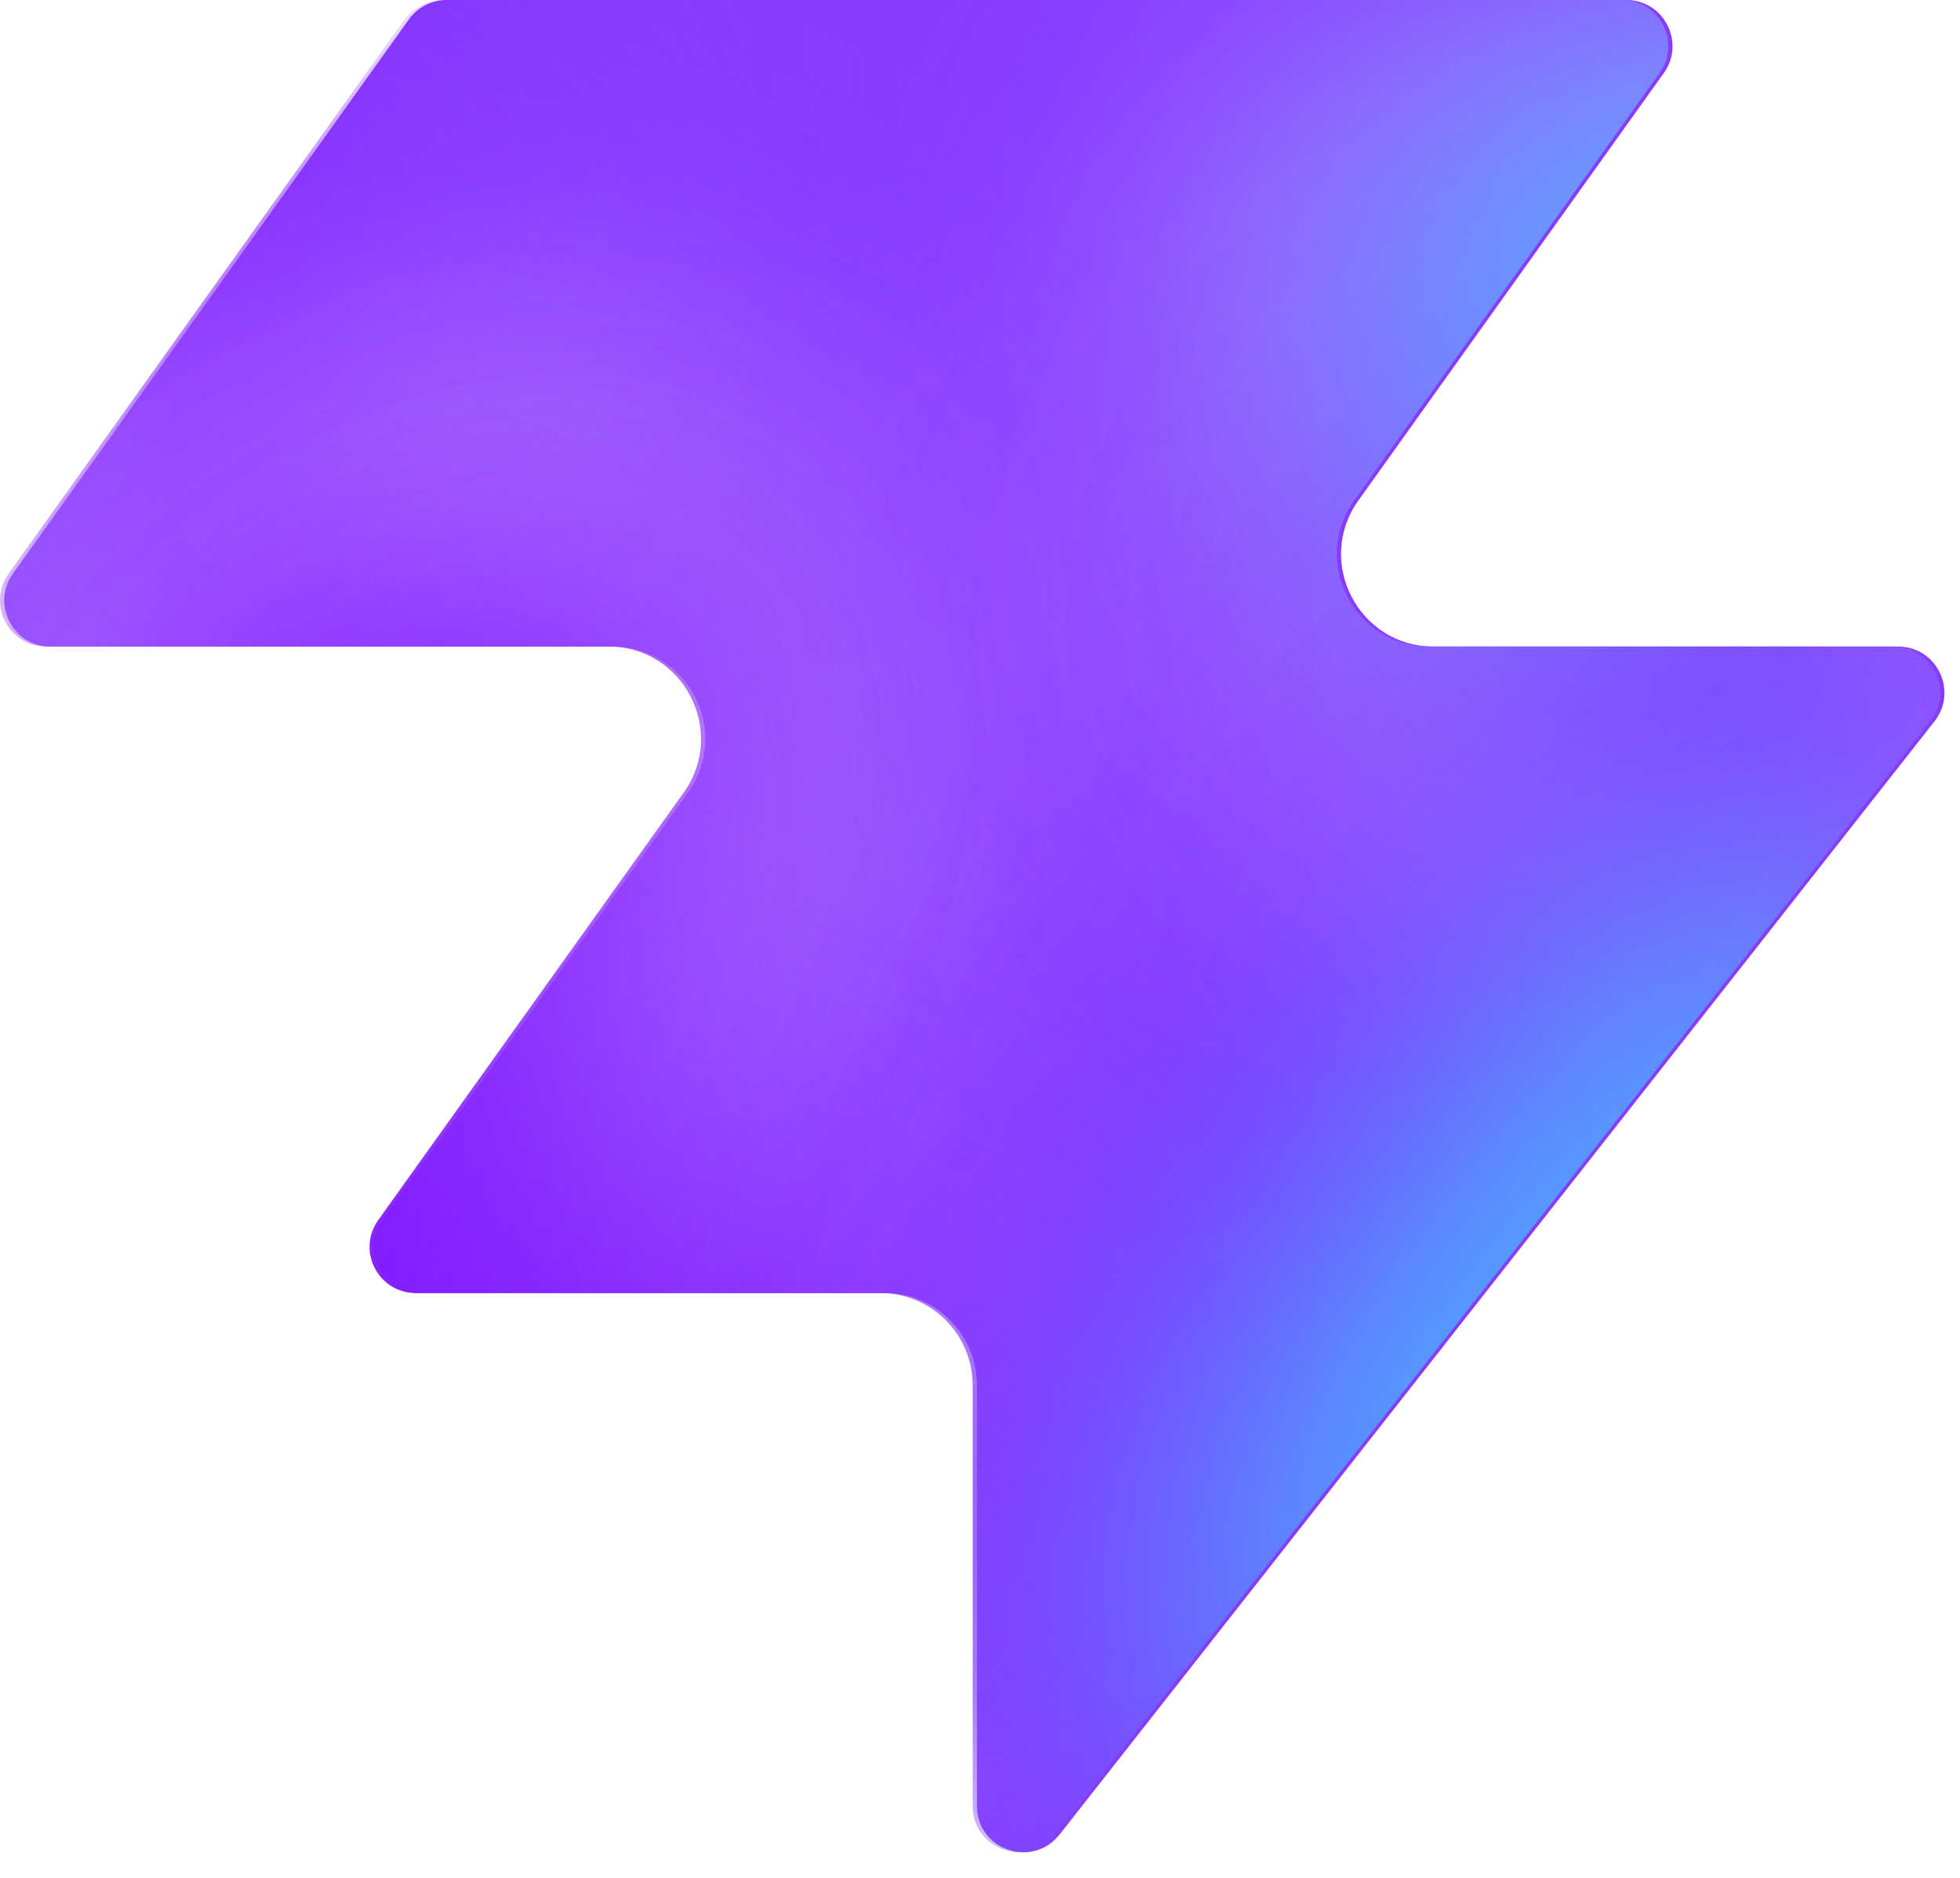
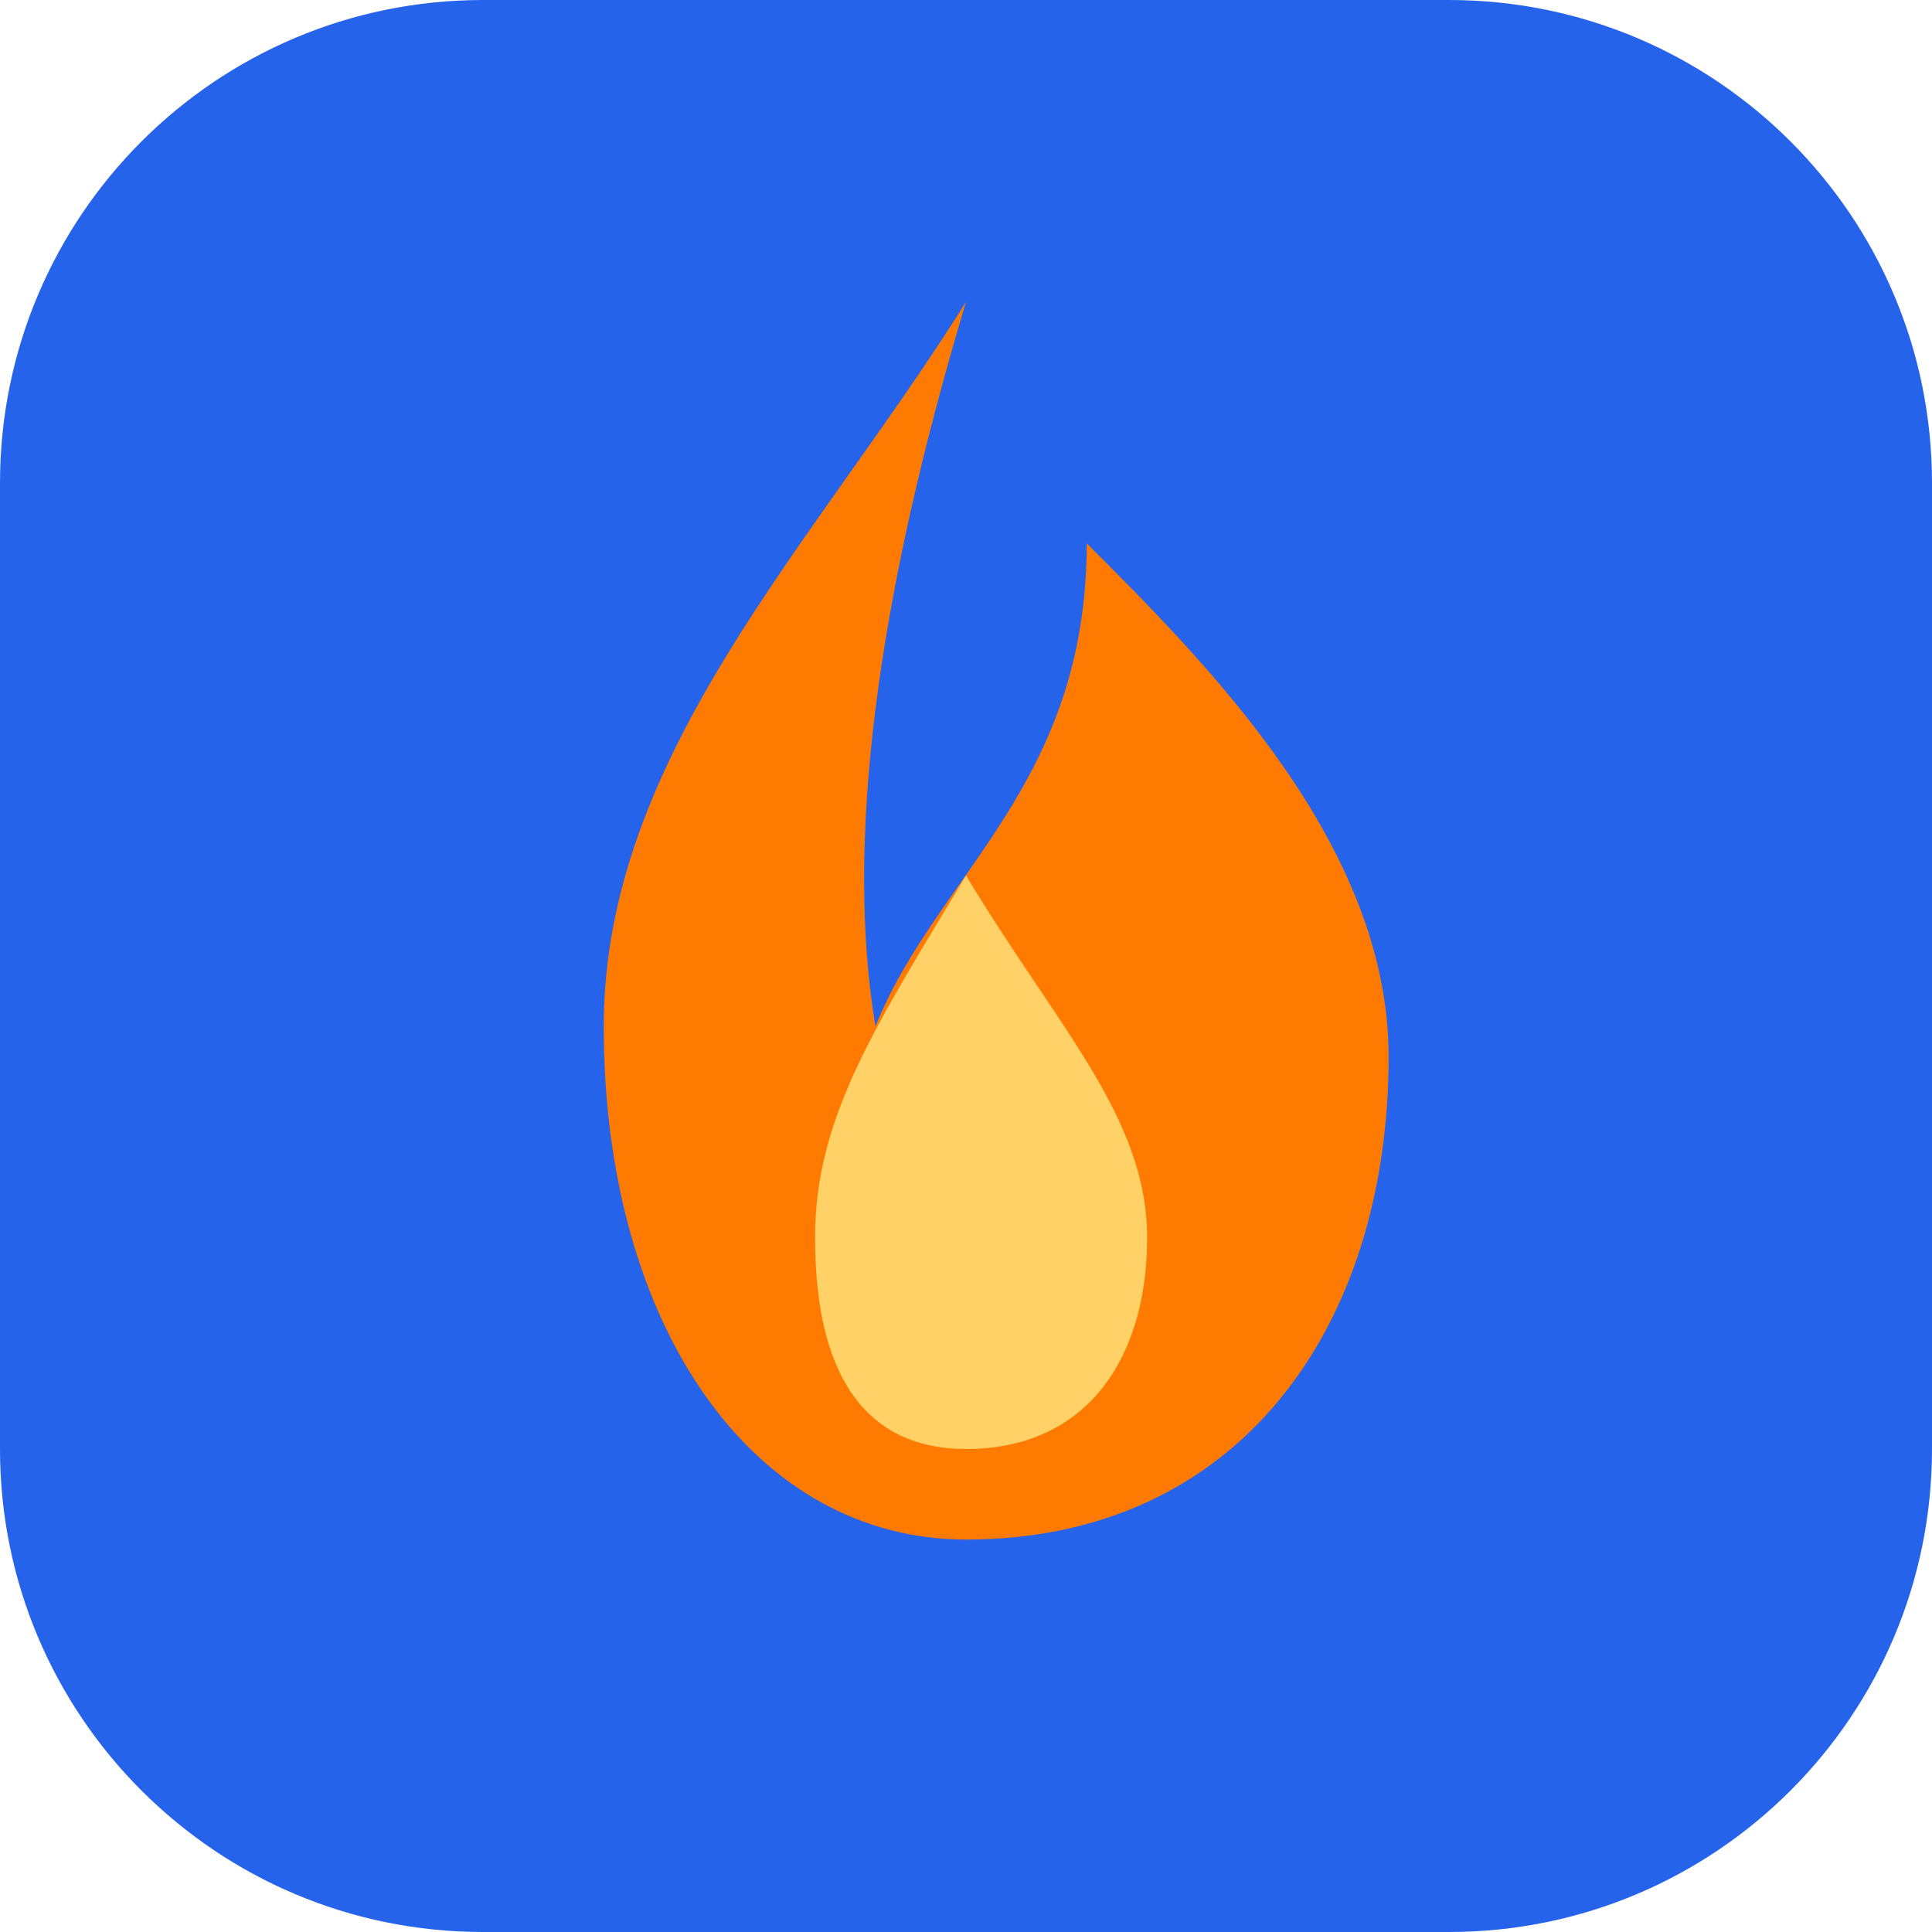
- <svg xmlns="http://www.w3.org/2000/svg" width="48" height="46" fill="none" viewBox="0 0 48 46">
-   <path fill="#863bff" d="M25.946 44.938c-.664.845-2.021.375-2.021-.698V33.937a2.26 2.26 0 0 0-2.262-2.262H10.287c-.92 0-1.456-1.04-.92-1.788l7.48-10.471c1.07-1.497 0-3.578-1.842-3.578H1.237c-.92 0-1.456-1.04-.92-1.788L10.013.474c.214-.297.556-.474.92-.474h28.894c.92 0 1.456 1.04.92 1.788l-7.48 10.471c-1.07 1.498 0 3.579 1.842 3.579h11.377c.943 0 1.473 1.088.89 1.83L25.947 44.94z" style="fill:#863bff;fill:color(display-p3 .525 .23 1);fill-opacity:1" />
-   <mask id="a" width="48" height="46" x="0" y="0" maskUnits="userSpaceOnUse" style="mask-type:alpha">
-     <path fill="#000" d="M25.842 44.938c-.664.844-2.021.375-2.021-.698V33.937a2.26 2.26 0 0 0-2.262-2.262H10.183c-.92 0-1.456-1.04-.92-1.788l7.48-10.471c1.07-1.498 0-3.579-1.842-3.579H1.133c-.92 0-1.456-1.04-.92-1.787L9.91.473c.214-.297.556-.474.92-.474h28.894c.92 0 1.456 1.04.92 1.788l-7.48 10.471c-1.07 1.498 0 3.578 1.842 3.578h11.377c.943 0 1.473 1.088.89 1.832L25.843 44.94z" style="fill:#000;fill-opacity:1" />
-   </mask>
-   <g mask="url(#a)">
-     <g filter="url(#b)">
-       <ellipse cx="5.508" cy="14.704" fill="#ede6ff" rx="5.508" ry="14.704" style="fill:#ede6ff;fill:color(display-p3 .927 .903 1);fill-opacity:1" transform="matrix(.00324 1 1 -.00324 -4.47 31.516)" />
-     </g>
-     <g filter="url(#c)">
-       <ellipse cx="10.399" cy="29.851" fill="#ede6ff" rx="10.399" ry="29.851" style="fill:#ede6ff;fill:color(display-p3 .927 .903 1);fill-opacity:1" transform="matrix(.00324 1 1 -.00324 -39.328 7.883)" />
-     </g>
-     <g filter="url(#d)">
-       <ellipse cx="5.508" cy="30.487" fill="#7e14ff" rx="5.508" ry="30.487" style="fill:#7e14ff;fill:color(display-p3 .492 .077 1);fill-opacity:1" transform="rotate(89.814 -25.913 -14.639)scale(1 -1)" />
-     </g>
-     <g filter="url(#e)">
-       <ellipse cx="5.508" cy="30.599" fill="#7e14ff" rx="5.508" ry="30.599" style="fill:#7e14ff;fill:color(display-p3 .492 .077 1);fill-opacity:1" transform="rotate(89.814 -32.644 -3.334)scale(1 -1)" />
-     </g>
-     <g filter="url(#f)">
-       <ellipse cx="5.508" cy="30.599" fill="#7e14ff" rx="5.508" ry="30.599" style="fill:#7e14ff;fill:color(display-p3 .492 .077 1);fill-opacity:1" transform="matrix(.00324 1 1 -.00324 -34.34 30.47)" />
-     </g>
-     <g filter="url(#g)">
-       <ellipse cx="14.072" cy="22.078" fill="#ede6ff" rx="14.072" ry="22.078" style="fill:#ede6ff;fill:color(display-p3 .927 .903 1);fill-opacity:1" transform="rotate(93.35 24.506 48.493)scale(-1 1)" />
-     </g>
-     <g filter="url(#h)">
-       <ellipse cx="3.47" cy="21.501" fill="#7e14ff" rx="3.47" ry="21.501" style="fill:#7e14ff;fill:color(display-p3 .492 .077 1);fill-opacity:1" transform="rotate(89.009 28.708 47.59)scale(-1 1)" />
-     </g>
-     <g filter="url(#i)">
-       <ellipse cx="3.47" cy="21.501" fill="#7e14ff" rx="3.47" ry="21.501" style="fill:#7e14ff;fill:color(display-p3 .492 .077 1);fill-opacity:1" transform="rotate(89.009 28.708 47.59)scale(-1 1)" />
-     </g>
-     <g filter="url(#j)">
-       <ellipse cx=".387" cy="8.972" fill="#7e14ff" rx="4.407" ry="29.108" style="fill:#7e14ff;fill:color(display-p3 .492 .077 1);fill-opacity:1" transform="rotate(39.51 .387 8.972)" />
-     </g>
-     <g filter="url(#k)">
-       <ellipse cx="47.523" cy="-6.092" fill="#7e14ff" rx="4.407" ry="29.108" style="fill:#7e14ff;fill:color(display-p3 .492 .077 1);fill-opacity:1" transform="rotate(37.892 47.523 -6.092)" />
-     </g>
-     <g filter="url(#l)">
-       <ellipse cx="41.412" cy="6.333" fill="#47bfff" rx="5.971" ry="9.665" style="fill:#47bfff;fill:color(display-p3 .28 .748 1);fill-opacity:1" transform="rotate(37.892 41.412 6.333)" />
-     </g>
-     <g filter="url(#m)">
-       <ellipse cx="-1.879" cy="38.332" fill="#7e14ff" rx="4.407" ry="29.108" style="fill:#7e14ff;fill:color(display-p3 .492 .077 1);fill-opacity:1" transform="rotate(37.892 -1.88 38.332)" />
-     </g>
-     <g filter="url(#n)">
-       <ellipse cx="-1.879" cy="38.332" fill="#7e14ff" rx="4.407" ry="29.108" style="fill:#7e14ff;fill:color(display-p3 .492 .077 1);fill-opacity:1" transform="rotate(37.892 -1.88 38.332)" />
-     </g>
-     <g filter="url(#o)">
-       <ellipse cx="35.651" cy="29.907" fill="#7e14ff" rx="4.407" ry="29.108" style="fill:#7e14ff;fill:color(display-p3 .492 .077 1);fill-opacity:1" transform="rotate(37.892 35.651 29.907)" />
-     </g>
-     <g filter="url(#p)">
-       <ellipse cx="38.418" cy="32.4" fill="#47bfff" rx="5.971" ry="15.297" style="fill:#47bfff;fill:color(display-p3 .28 .748 1);fill-opacity:1" transform="rotate(37.892 38.418 32.4)" />
-     </g>
-   </g>
-   <defs>
-     <filter id="b" width="60.045" height="41.654" x="-19.77" y="16.149" color-interpolation-filters="sRGB" filterUnits="userSpaceOnUse">
-       <feFlood flood-opacity="0" result="BackgroundImageFix" />
-       <feBlend in="SourceGraphic" in2="BackgroundImageFix" result="shape" />
-       <feGaussianBlur result="effect1_foregroundBlur_2002_17158" stdDeviation="7.659" />
-     </filter>
-     <filter id="c" width="90.34" height="51.437" x="-54.613" y="-7.533" color-interpolation-filters="sRGB" filterUnits="userSpaceOnUse">
-       <feFlood flood-opacity="0" result="BackgroundImageFix" />
-       <feBlend in="SourceGraphic" in2="BackgroundImageFix" result="shape" />
-       <feGaussianBlur result="effect1_foregroundBlur_2002_17158" stdDeviation="7.659" />
-     </filter>
-     <filter id="d" width="79.355" height="29.4" x="-49.64" y="2.03" color-interpolation-filters="sRGB" filterUnits="userSpaceOnUse">
-       <feFlood flood-opacity="0" result="BackgroundImageFix" />
-       <feBlend in="SourceGraphic" in2="BackgroundImageFix" result="shape" />
-       <feGaussianBlur result="effect1_foregroundBlur_2002_17158" stdDeviation="4.596" />
-     </filter>
-     <filter id="e" width="79.579" height="29.4" x="-45.045" y="20.029" color-interpolation-filters="sRGB" filterUnits="userSpaceOnUse">
-       <feFlood flood-opacity="0" result="BackgroundImageFix" />
-       <feBlend in="SourceGraphic" in2="BackgroundImageFix" result="shape" />
-       <feGaussianBlur result="effect1_foregroundBlur_2002_17158" stdDeviation="4.596" />
-     </filter>
-     <filter id="f" width="79.579" height="29.4" x="-43.513" y="21.178" color-interpolation-filters="sRGB" filterUnits="userSpaceOnUse">
-       <feFlood flood-opacity="0" result="BackgroundImageFix" />
-       <feBlend in="SourceGraphic" in2="BackgroundImageFix" result="shape" />
-       <feGaussianBlur result="effect1_foregroundBlur_2002_17158" stdDeviation="4.596" />
-     </filter>
-     <filter id="g" width="74.749" height="58.852" x="15.756" y="-17.901" color-interpolation-filters="sRGB" filterUnits="userSpaceOnUse">
-       <feFlood flood-opacity="0" result="BackgroundImageFix" />
-       <feBlend in="SourceGraphic" in2="BackgroundImageFix" result="shape" />
-       <feGaussianBlur result="effect1_foregroundBlur_2002_17158" stdDeviation="7.659" />
-     </filter>
-     <filter id="h" width="61.377" height="25.362" x="23.548" y="2.284" color-interpolation-filters="sRGB" filterUnits="userSpaceOnUse">
-       <feFlood flood-opacity="0" result="BackgroundImageFix" />
-       <feBlend in="SourceGraphic" in2="BackgroundImageFix" result="shape" />
-       <feGaussianBlur result="effect1_foregroundBlur_2002_17158" stdDeviation="4.596" />
-     </filter>
-     <filter id="i" width="61.377" height="25.362" x="23.548" y="2.284" color-interpolation-filters="sRGB" filterUnits="userSpaceOnUse">
-       <feFlood flood-opacity="0" result="BackgroundImageFix" />
-       <feBlend in="SourceGraphic" in2="BackgroundImageFix" result="shape" />
-       <feGaussianBlur result="effect1_foregroundBlur_2002_17158" stdDeviation="4.596" />
-     </filter>
-     <filter id="j" width="56.045" height="63.649" x="-27.636" y="-22.853" color-interpolation-filters="sRGB" filterUnits="userSpaceOnUse">
-       <feFlood flood-opacity="0" result="BackgroundImageFix" />
-       <feBlend in="SourceGraphic" in2="BackgroundImageFix" result="shape" />
-       <feGaussianBlur result="effect1_foregroundBlur_2002_17158" stdDeviation="4.596" />
-     </filter>
-     <filter id="k" width="54.814" height="64.646" x="20.116" y="-38.415" color-interpolation-filters="sRGB" filterUnits="userSpaceOnUse">
-       <feFlood flood-opacity="0" result="BackgroundImageFix" />
-       <feBlend in="SourceGraphic" in2="BackgroundImageFix" result="shape" />
-       <feGaussianBlur result="effect1_foregroundBlur_2002_17158" stdDeviation="4.596" />
-     </filter>
-     <filter id="l" width="33.541" height="35.313" x="24.641" y="-11.323" color-interpolation-filters="sRGB" filterUnits="userSpaceOnUse">
-       <feFlood flood-opacity="0" result="BackgroundImageFix" />
-       <feBlend in="SourceGraphic" in2="BackgroundImageFix" result="shape" />
-       <feGaussianBlur result="effect1_foregroundBlur_2002_17158" stdDeviation="4.596" />
-     </filter>
-     <filter id="m" width="54.814" height="64.646" x="-29.286" y="6.009" color-interpolation-filters="sRGB" filterUnits="userSpaceOnUse">
-       <feFlood flood-opacity="0" result="BackgroundImageFix" />
-       <feBlend in="SourceGraphic" in2="BackgroundImageFix" result="shape" />
-       <feGaussianBlur result="effect1_foregroundBlur_2002_17158" stdDeviation="4.596" />
-     </filter>
-     <filter id="n" width="54.814" height="64.646" x="-29.286" y="6.009" color-interpolation-filters="sRGB" filterUnits="userSpaceOnUse">
-       <feFlood flood-opacity="0" result="BackgroundImageFix" />
-       <feBlend in="SourceGraphic" in2="BackgroundImageFix" result="shape" />
-       <feGaussianBlur result="effect1_foregroundBlur_2002_17158" stdDeviation="4.596" />
-     </filter>
-     <filter id="o" width="54.814" height="64.646" x="8.244" y="-2.416" color-interpolation-filters="sRGB" filterUnits="userSpaceOnUse">
-       <feFlood flood-opacity="0" result="BackgroundImageFix" />
-       <feBlend in="SourceGraphic" in2="BackgroundImageFix" result="shape" />
-       <feGaussianBlur result="effect1_foregroundBlur_2002_17158" stdDeviation="4.596" />
-     </filter>
-     <filter id="p" width="39.409" height="43.623" x="18.713" y="10.588" color-interpolation-filters="sRGB" filterUnits="userSpaceOnUse">
-       <feFlood flood-opacity="0" result="BackgroundImageFix" />
-       <feBlend in="SourceGraphic" in2="BackgroundImageFix" result="shape" />
-       <feGaussianBlur result="effect1_foregroundBlur_2002_17158" stdDeviation="4.596" />
-     </filter>
-   </defs>
+ <svg xmlns="http://www.w3.org/2000/svg" width="64" height="64" viewBox="0 0 64 64">
+   <rect width="64" height="64" rx="16" fill="#2563EB" />
+   <path d="M32 10 C27 18 20 25 20 34 C20 44 25 51 32 51 C41 51 46 44 46 35 C46 28 40 22 36 18 C36 26 31 29 29 34 C28 28 29 20 32 10Z" fill="#FF7A00" />
+   <path d="M32 29 C29 34 27 37 27 41 C27 46 29 48 32 48 C36 48 38 45 38 41 C38 37 35 34 32 29Z" fill="#FFD166" />
</svg>
